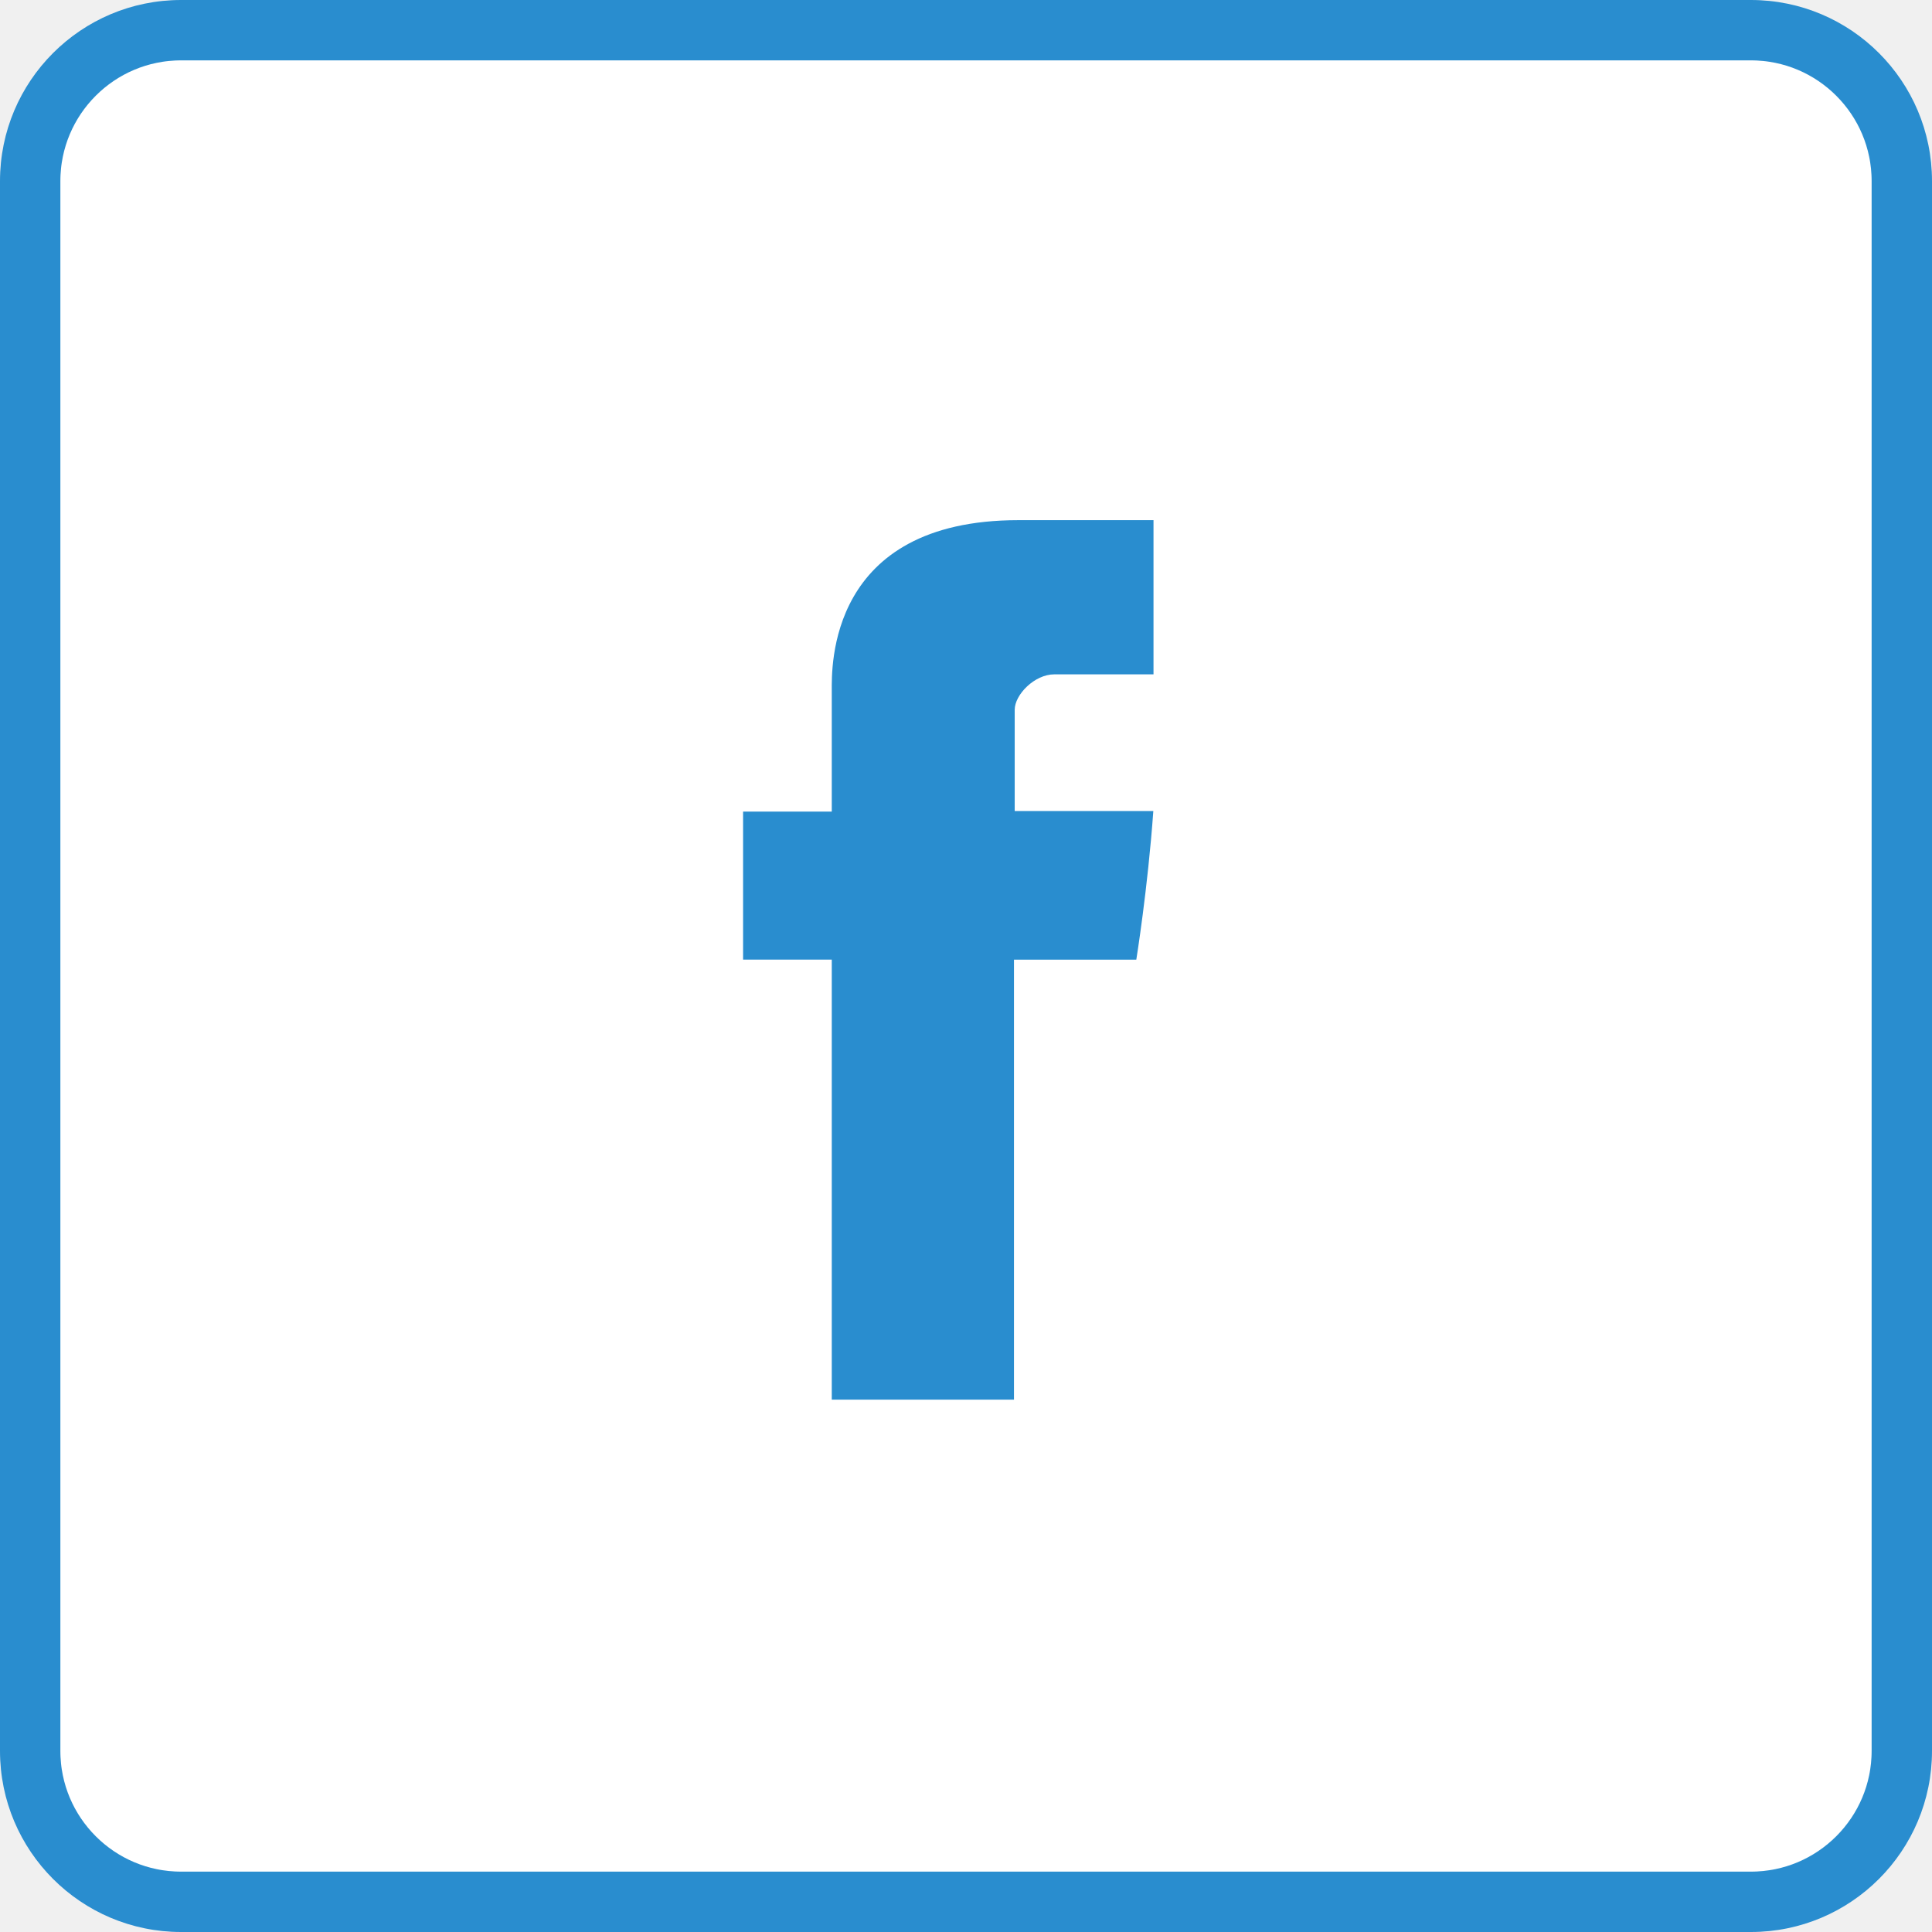
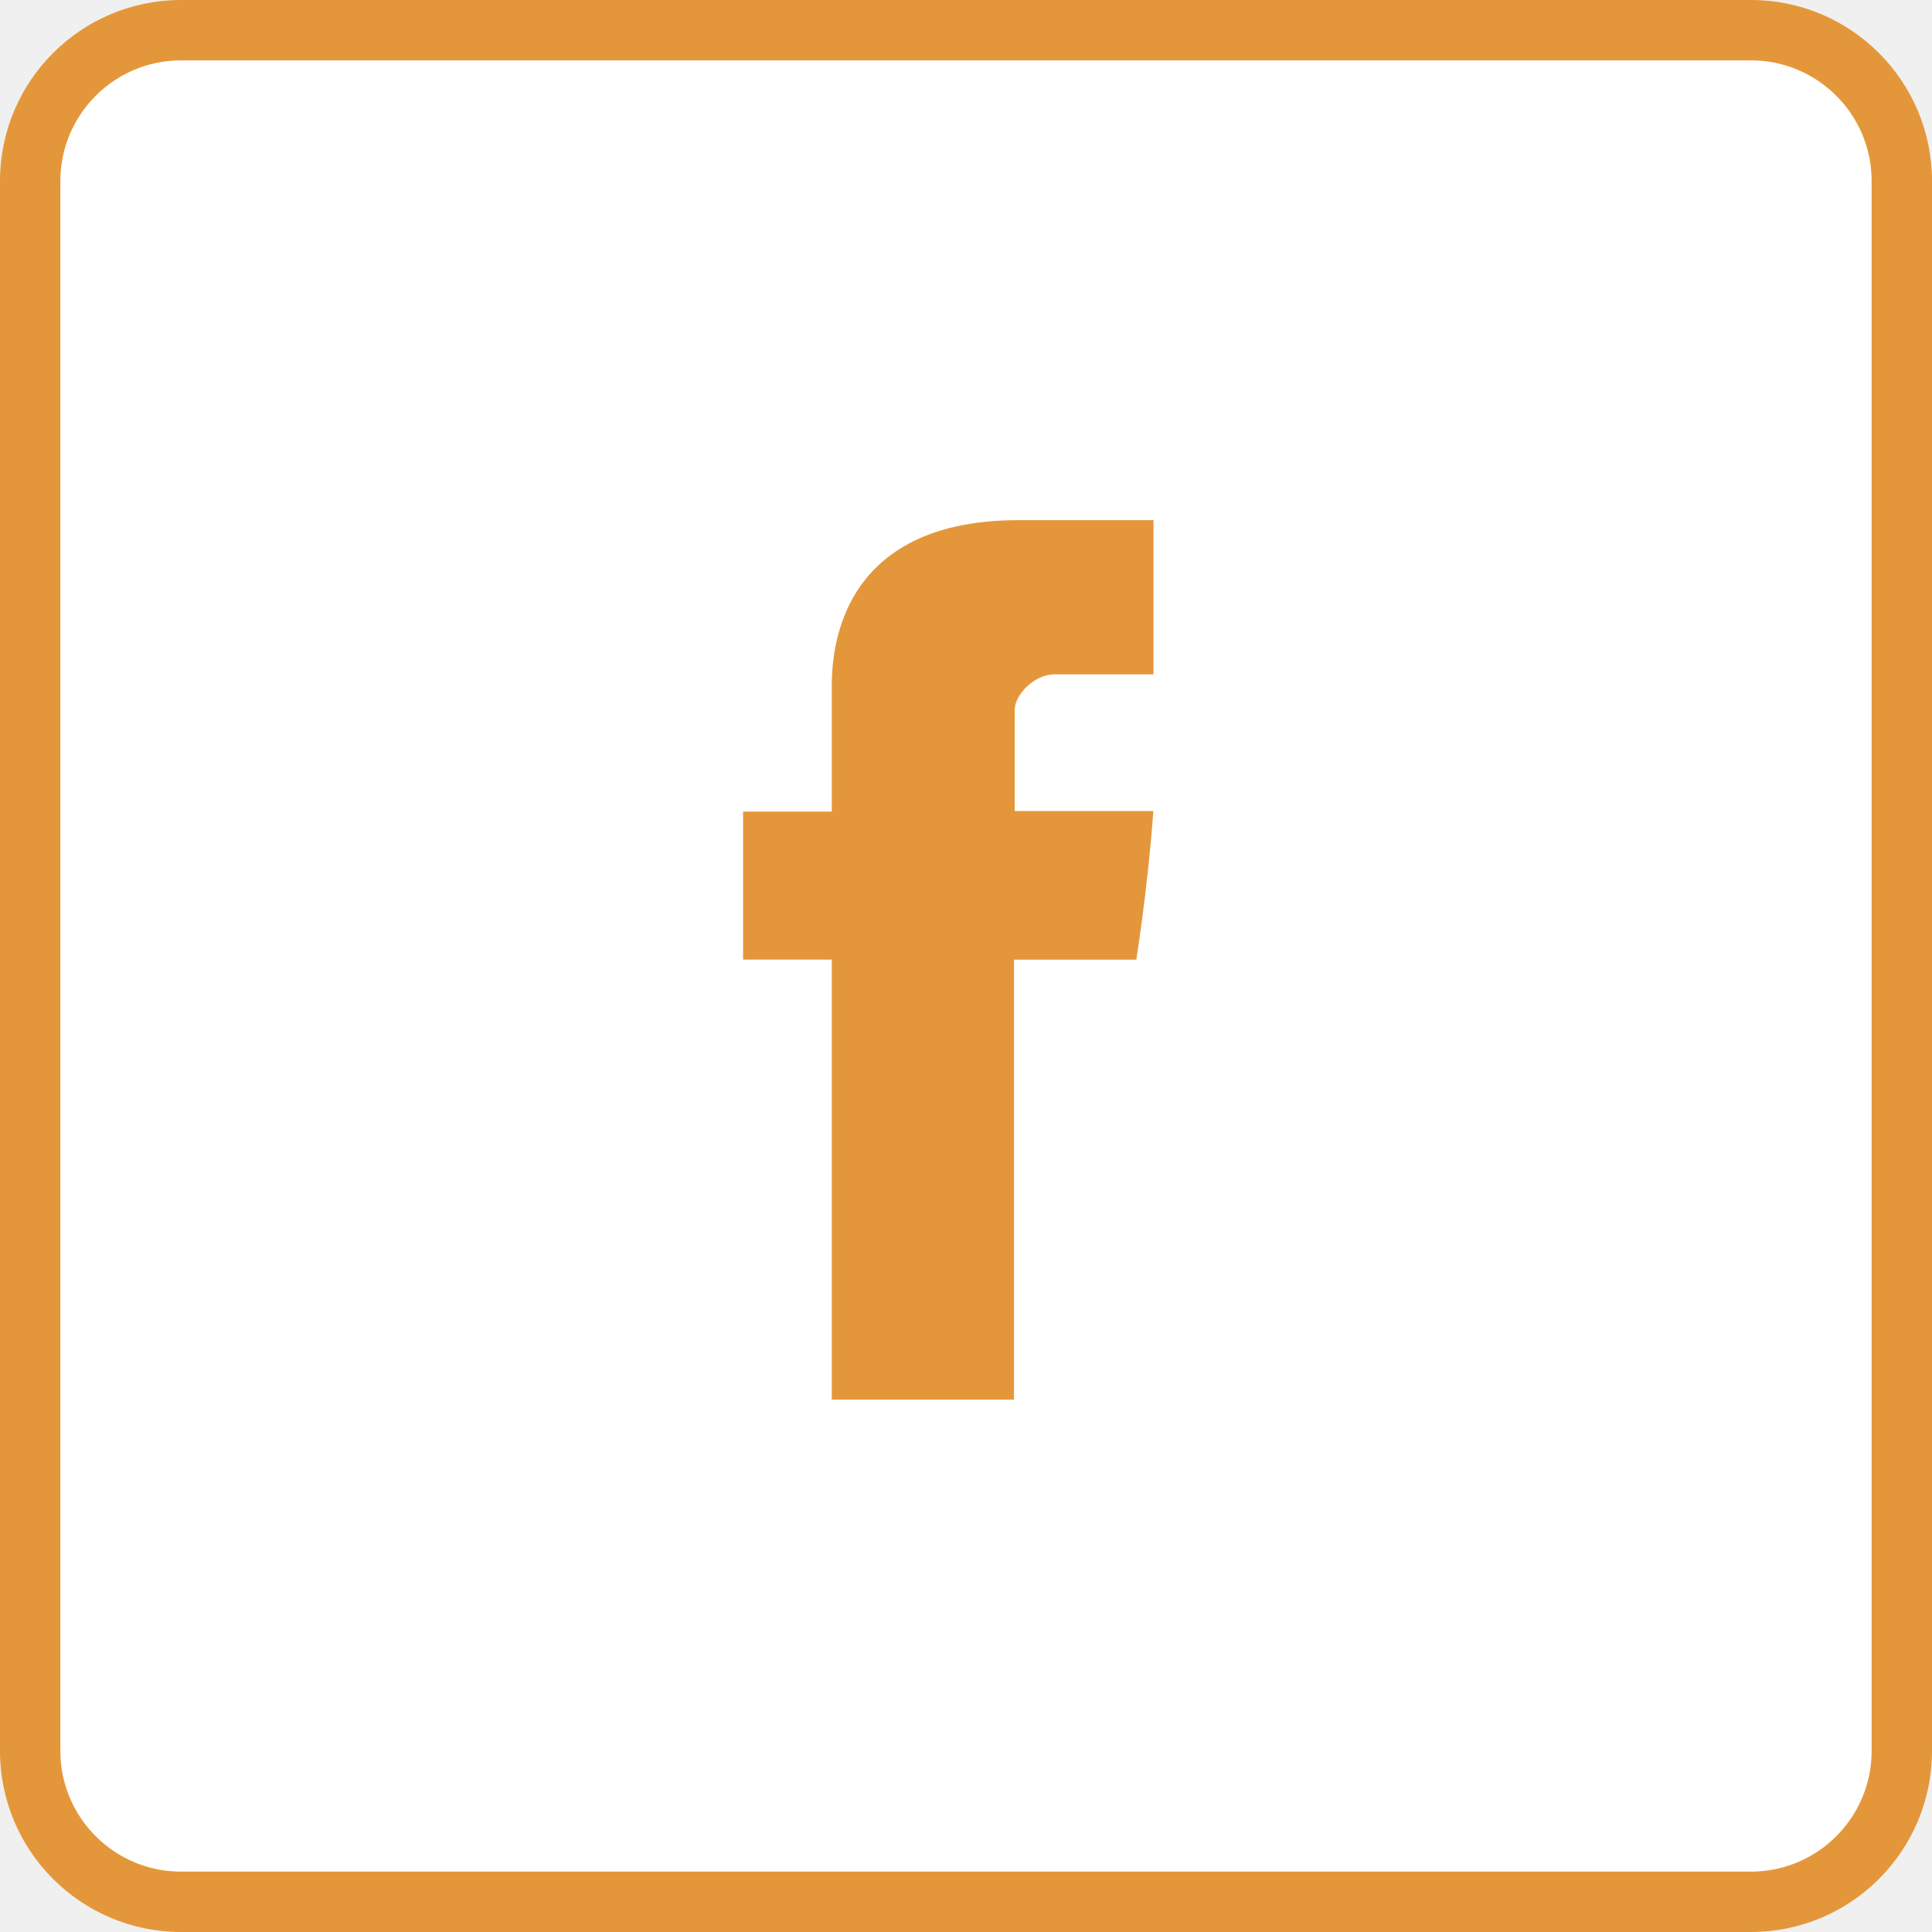
<svg xmlns="http://www.w3.org/2000/svg" xmlns:xlink="http://www.w3.org/1999/xlink" width="32px" height="32px" viewBox="0 0 32 32" version="1.1">
  <defs>
    <rect id="path-1" x="0" y="0" width="32" height="32" rx="3" />
    <mask id="mask-2" maskContentUnits="userSpaceOnUse" maskUnits="objectBoundingBox" x="0" y="0" width="32" height="32" fill="white">
      <use xlink:href="#path-1" />
    </mask>
  </defs>
  <g stroke="none" stroke-width="1" fill="none" fill-rule="evenodd">
    <g transform="translate(-1233, -38)">
      <g transform="translate(1028, 38)">
        <g transform="translate(165, 0)">
          <g transform="translate(40, 0)">
-             <use stroke="#298DCF" mask="url(#mask-2)" stroke-width="2" fill="#FFFFFF" xlink:href="#path-1" />
-             <g transform="translate(12.30769, 8.615385)" fill="#298DCF">
+             <use stroke="#e4973a" mask="url(#mask-2)" stroke-width="2" fill="#FFFFFF" xlink:href="#path-1" />
+             <g transform="translate(12.30769, 8.615385)" fill="#e4973a">
              <path d="M1.469,2.822 L1.469,4.827 L0,4.827 L0,7.279 L1.469,7.279 L1.469,14.567 L4.487,14.567 L4.487,7.28 L6.513,7.28 C6.513,7.28 6.703,6.104 6.795,4.818 L4.499,4.818 L4.499,3.141 C4.499,2.89 4.828,2.554 5.154,2.554 L6.798,2.554 L6.798,0 L4.562,0 C1.395,0 1.469,2.455 1.469,2.822 L1.469,2.822 Z" />
            </g>
          </g>
        </g>
      </g>
    </g>
  </g>
</svg>
